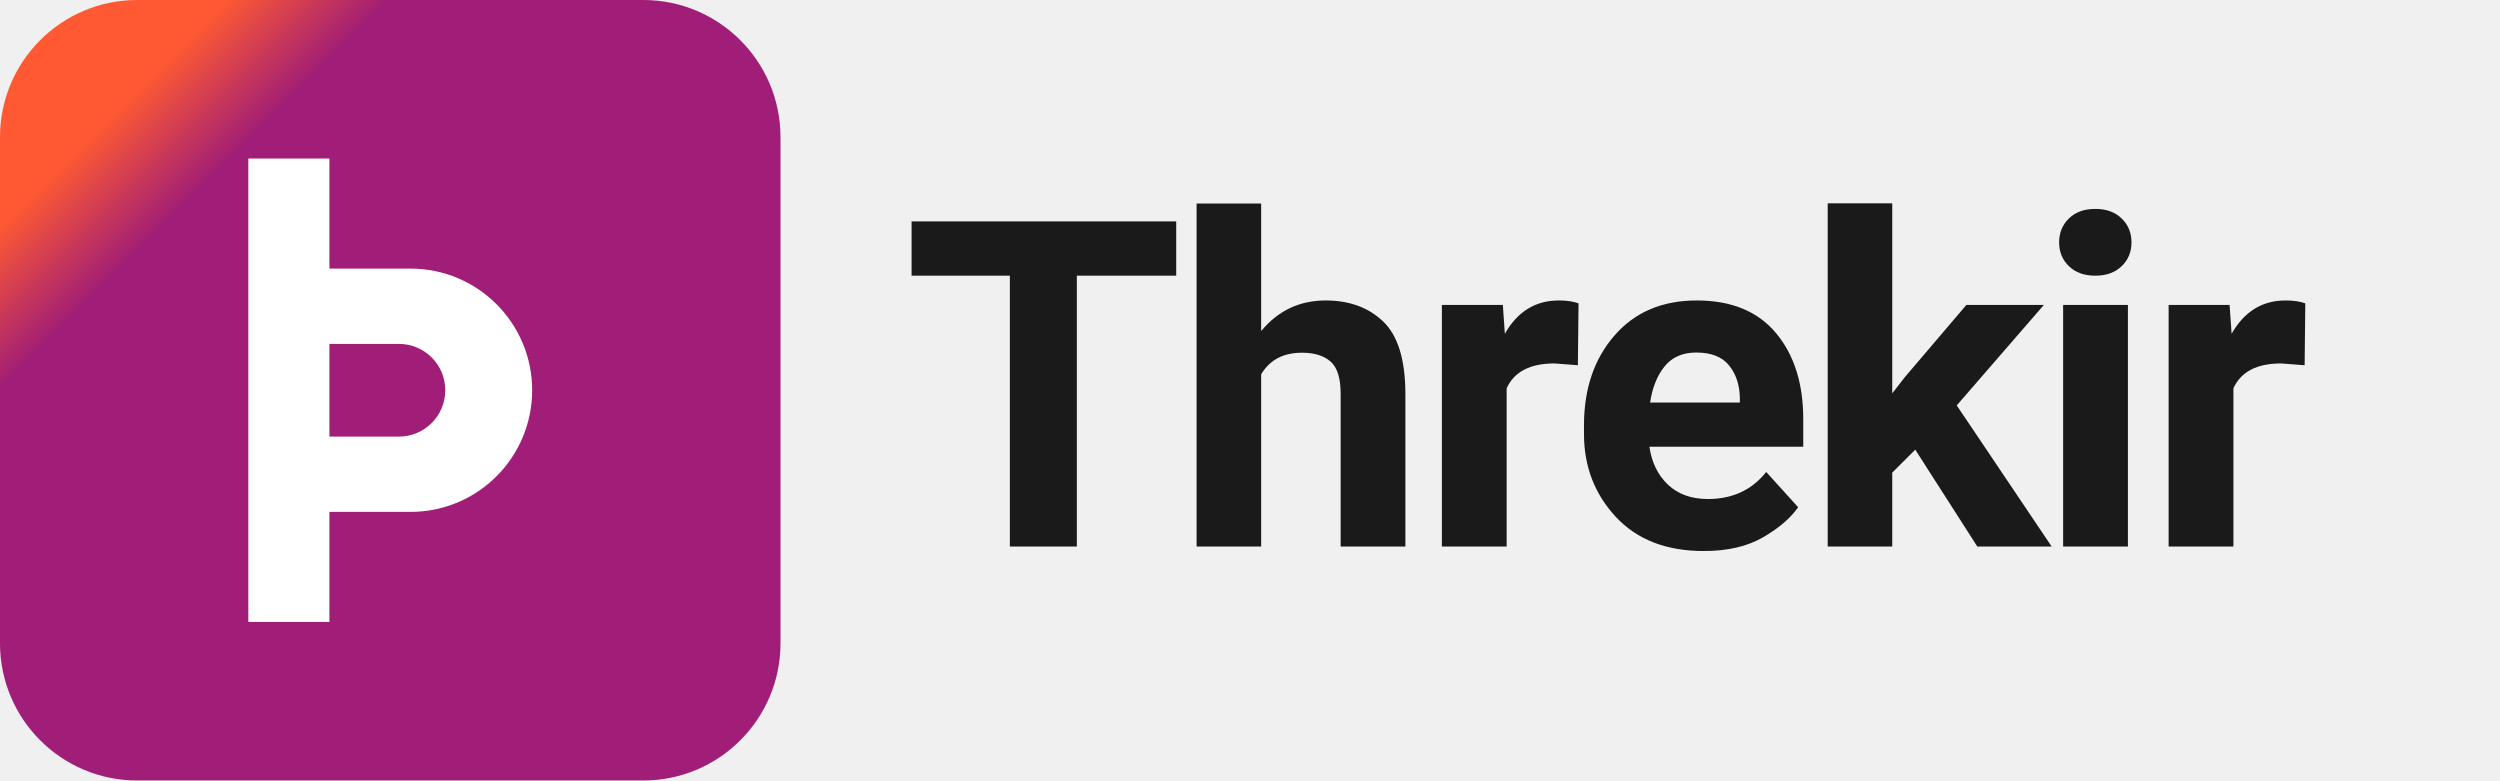
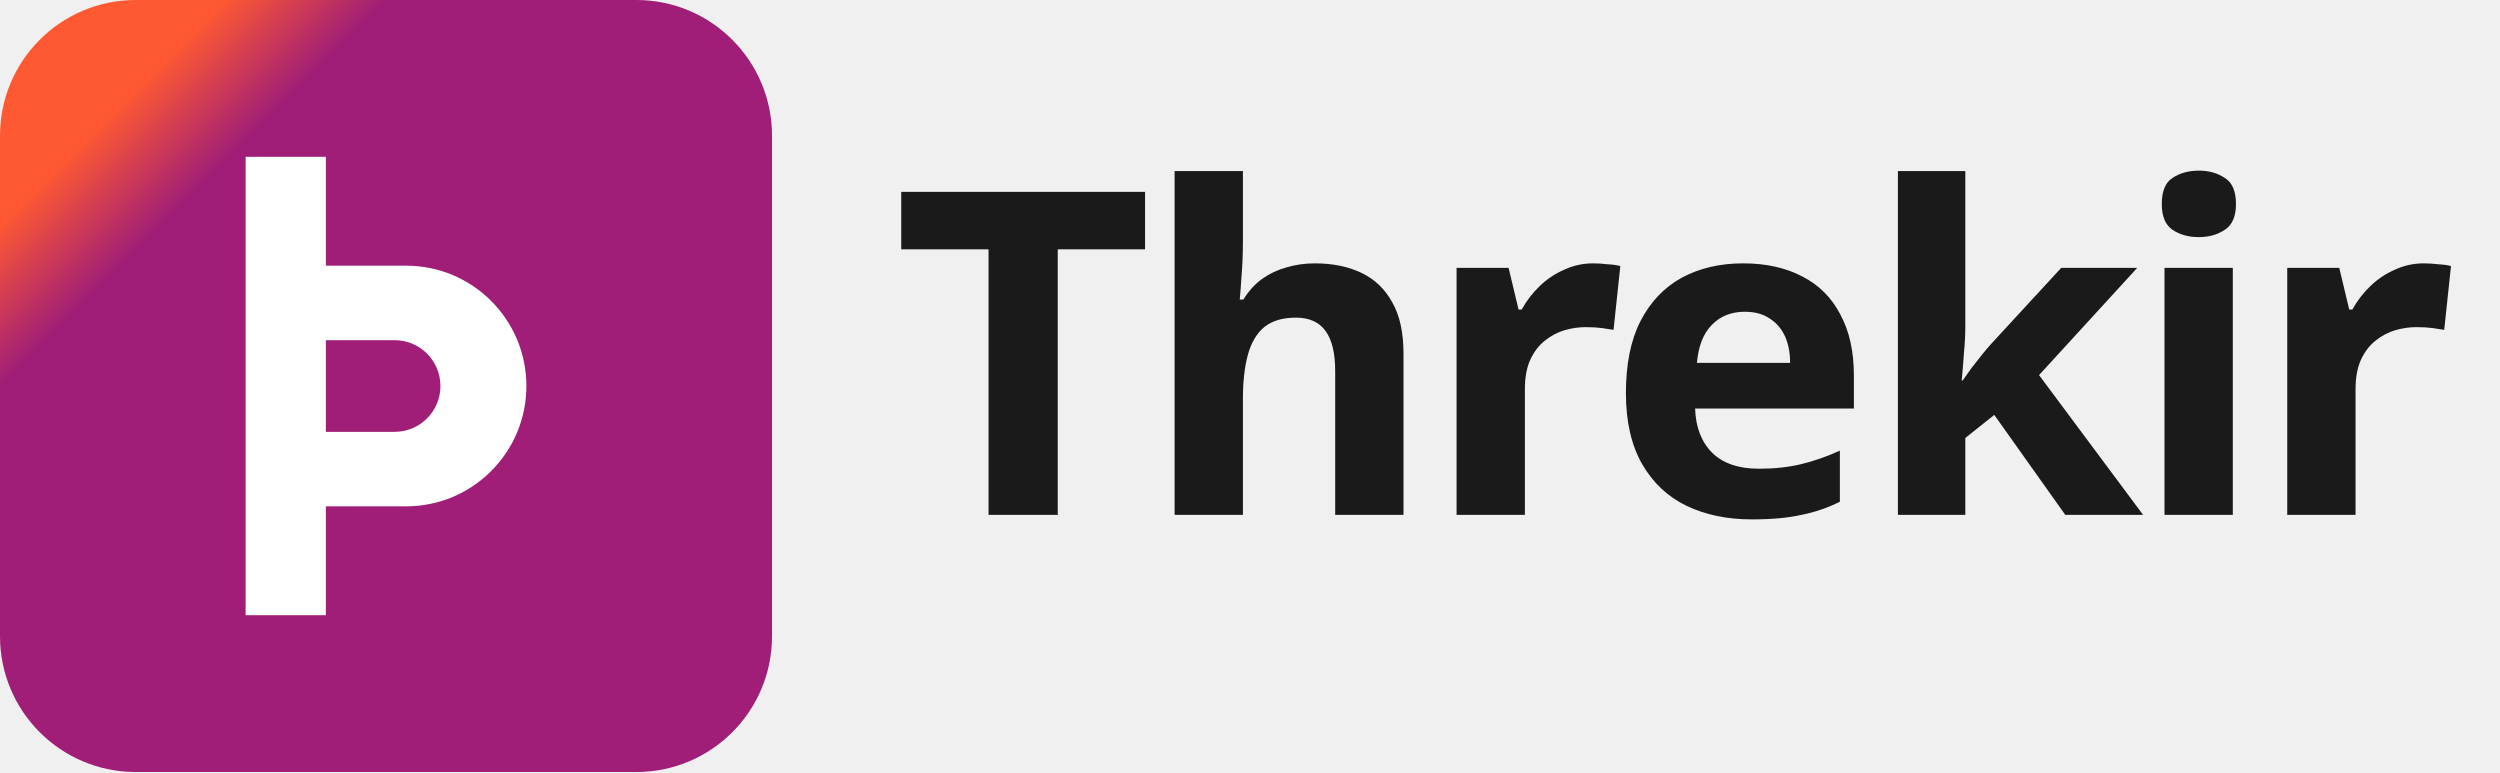
- <svg xmlns="http://www.w3.org/2000/svg" width="820" height="256" viewBox="0 0 820 256">
+ <svg xmlns="http://www.w3.org/2000/svg" width="829" height="256" viewBox="0 0 829 256">
  <defs>
    <linearGradient id="tkWordmarkGrad" x1="0" y1="0" x2="256" y2="256" gradientUnits="userSpaceOnUse">
      <stop offset="0" stop-color="#FE5932" />
      <stop offset="0.58" stop-color="#FE5932" />
      <stop offset="1" stop-color="#A01E77" />
    </linearGradient>
  </defs>
  <g transform="scale(0.25)">
    <rect width="1024" height="1024" rx="180" fill="url(#tkWordmarkGrad)" />
    <g fill="#ffffff" fill-rule="evenodd" transform="translate(512 512) scale(7.6) translate(-54.5 -50)">
      <path d="M30 10 H44 V90 H30 Z M44 29 H58 A21 21 0 0 1 58 71 H44 Z M44 42 H56 A8 8 0 0 1 56 58 H44 Z" />
    </g>
  </g>
-   <text x="296" y="128" fill="#1a1a1a" font-family="system-ui, -apple-system, 'Segoe UI', Roboto, Helvetica, Arial, sans-serif" font-size="150" font-weight="700" letter-spacing="-4" dominant-baseline="central">Threkir</text>
+   <path fill="#1a1a1a" d="M 350.75,170.73 H 327.8 V 82.68 h -28.95 v -19.05 h 80.85 v 19.05 h -28.95 z m 61.4,-91.05 q 0,6.6 -0.45,11.7 -0.3,4.95 -0.6,7.95 h 1.2 q 2.7,-4.35 6.3,-6.9 3.6,-2.55 7.95,-3.75 4.5,-1.35 9.45,-1.35 8.85,0 15.45,3.15 6.6,3.15 10.2,9.75 3.75,6.45 3.75,17.1 v 53.4 h -22.65 v -47.7 q 0,-8.85 -3.15,-13.2 -3.15,-4.5 -9.9,-4.5 -6.6,0 -10.5,3.15 -3.75,3.15 -5.4,9.15 -1.65,6 -1.65,14.7 v 38.4 h -22.65 V 56.73 h 22.65 z m 116.15,7.65 q 2.25,0 4.8,0.3 2.7,0.15 4.2,0.6 l -2.25,21.15 q -1.65,-0.3 -3.9,-0.6 -2.25,-0.3 -5.4,-0.3 -3.45,0 -7.05,1.05 -3.45,1.05 -6.45,3.45 -3,2.4 -4.8,6.3 -1.8,3.9 -1.8,9.9 v 41.55 h -22.65 V 88.83 h 17.25 l 3.3,13.8 h 1.05 q 2.4,-4.35 6,-7.8 3.6,-3.45 8.1,-5.4 4.5,-2.1 9.6,-2.1 z m 49.7,0 q 11.4,0 19.65,4.35 8.25,4.2 12.6,12.6 4.5,8.25 4.5,20.25 v 10.95 h -52.65 q 0.3,9.3 5.7,14.7 5.4,5.25 15.45,5.25 7.65,0 13.95,-1.5 6.3,-1.5 12.9,-4.5 v 16.95 q -6,3 -12.75,4.35 -6.6,1.5 -16.5,1.5 -12.15,0 -21.6,-4.5 -9.3,-4.5 -14.7,-13.8 -5.4,-9.45 -5.4,-23.55 0,-14.4 4.8,-23.85 4.95,-9.6 13.65,-14.4 8.85,-4.8 20.4,-4.8 z m 0.6,16.05 q -6.75,0 -10.95,4.35 -4.2,4.2 -4.95,12.6 h 30.9 q 0,-4.95 -1.65,-8.7 -1.65,-3.75 -5.1,-6 -3.3,-2.25 -8.25,-2.25 z m 73.1,4.35 q 0,4.65 -0.45,9.3 -0.3,4.5 -0.75,9.15 h 0.3 q 1.5,-2.1 3,-4.2 1.65,-2.1 3.3,-4.2 1.65,-2.1 3.45,-4.05 l 22.95,-24.9 h 25.2 l -32.55,35.55 34.5,46.35 h -25.8 l -23.55,-33.15 -9.6,7.65 v 25.5 h -22.35 V 56.73 h 22.35 z m 88.7,-18.9 v 81.9 h -22.65 V 88.83 Z m -11.25,-32.25 q 4.95,0 8.55,2.4 3.75,2.25 3.75,8.7 0,6.15 -3.75,8.55 -3.6,2.4 -8.55,2.4 -5.1,0 -8.7,-2.4 -3.6,-2.4 -3.6,-8.55 0,-6.45 3.6,-8.7 3.6,-2.4 8.7,-2.4 z m 74.6,30.75 q 2.25,0 4.8,0.3 2.7,0.15 4.2,0.6 l -2.25,21.15 q -1.65,-0.3 -3.9,-0.6 -2.25,-0.3 -5.4,-0.3 -3.45,0 -7.05,1.05 -3.45,1.05 -6.45,3.45 -3,2.4 -4.8,6.3 -1.8,3.9 -1.8,9.9 v 41.55 H 758.45 V 88.83 h 17.25 l 3.3,13.8 h 1.05 q 2.4,-4.35 6,-7.8 3.6,-3.45 8.1,-5.4 4.5,-2.1 9.6,-2.1 z" />
</svg>
